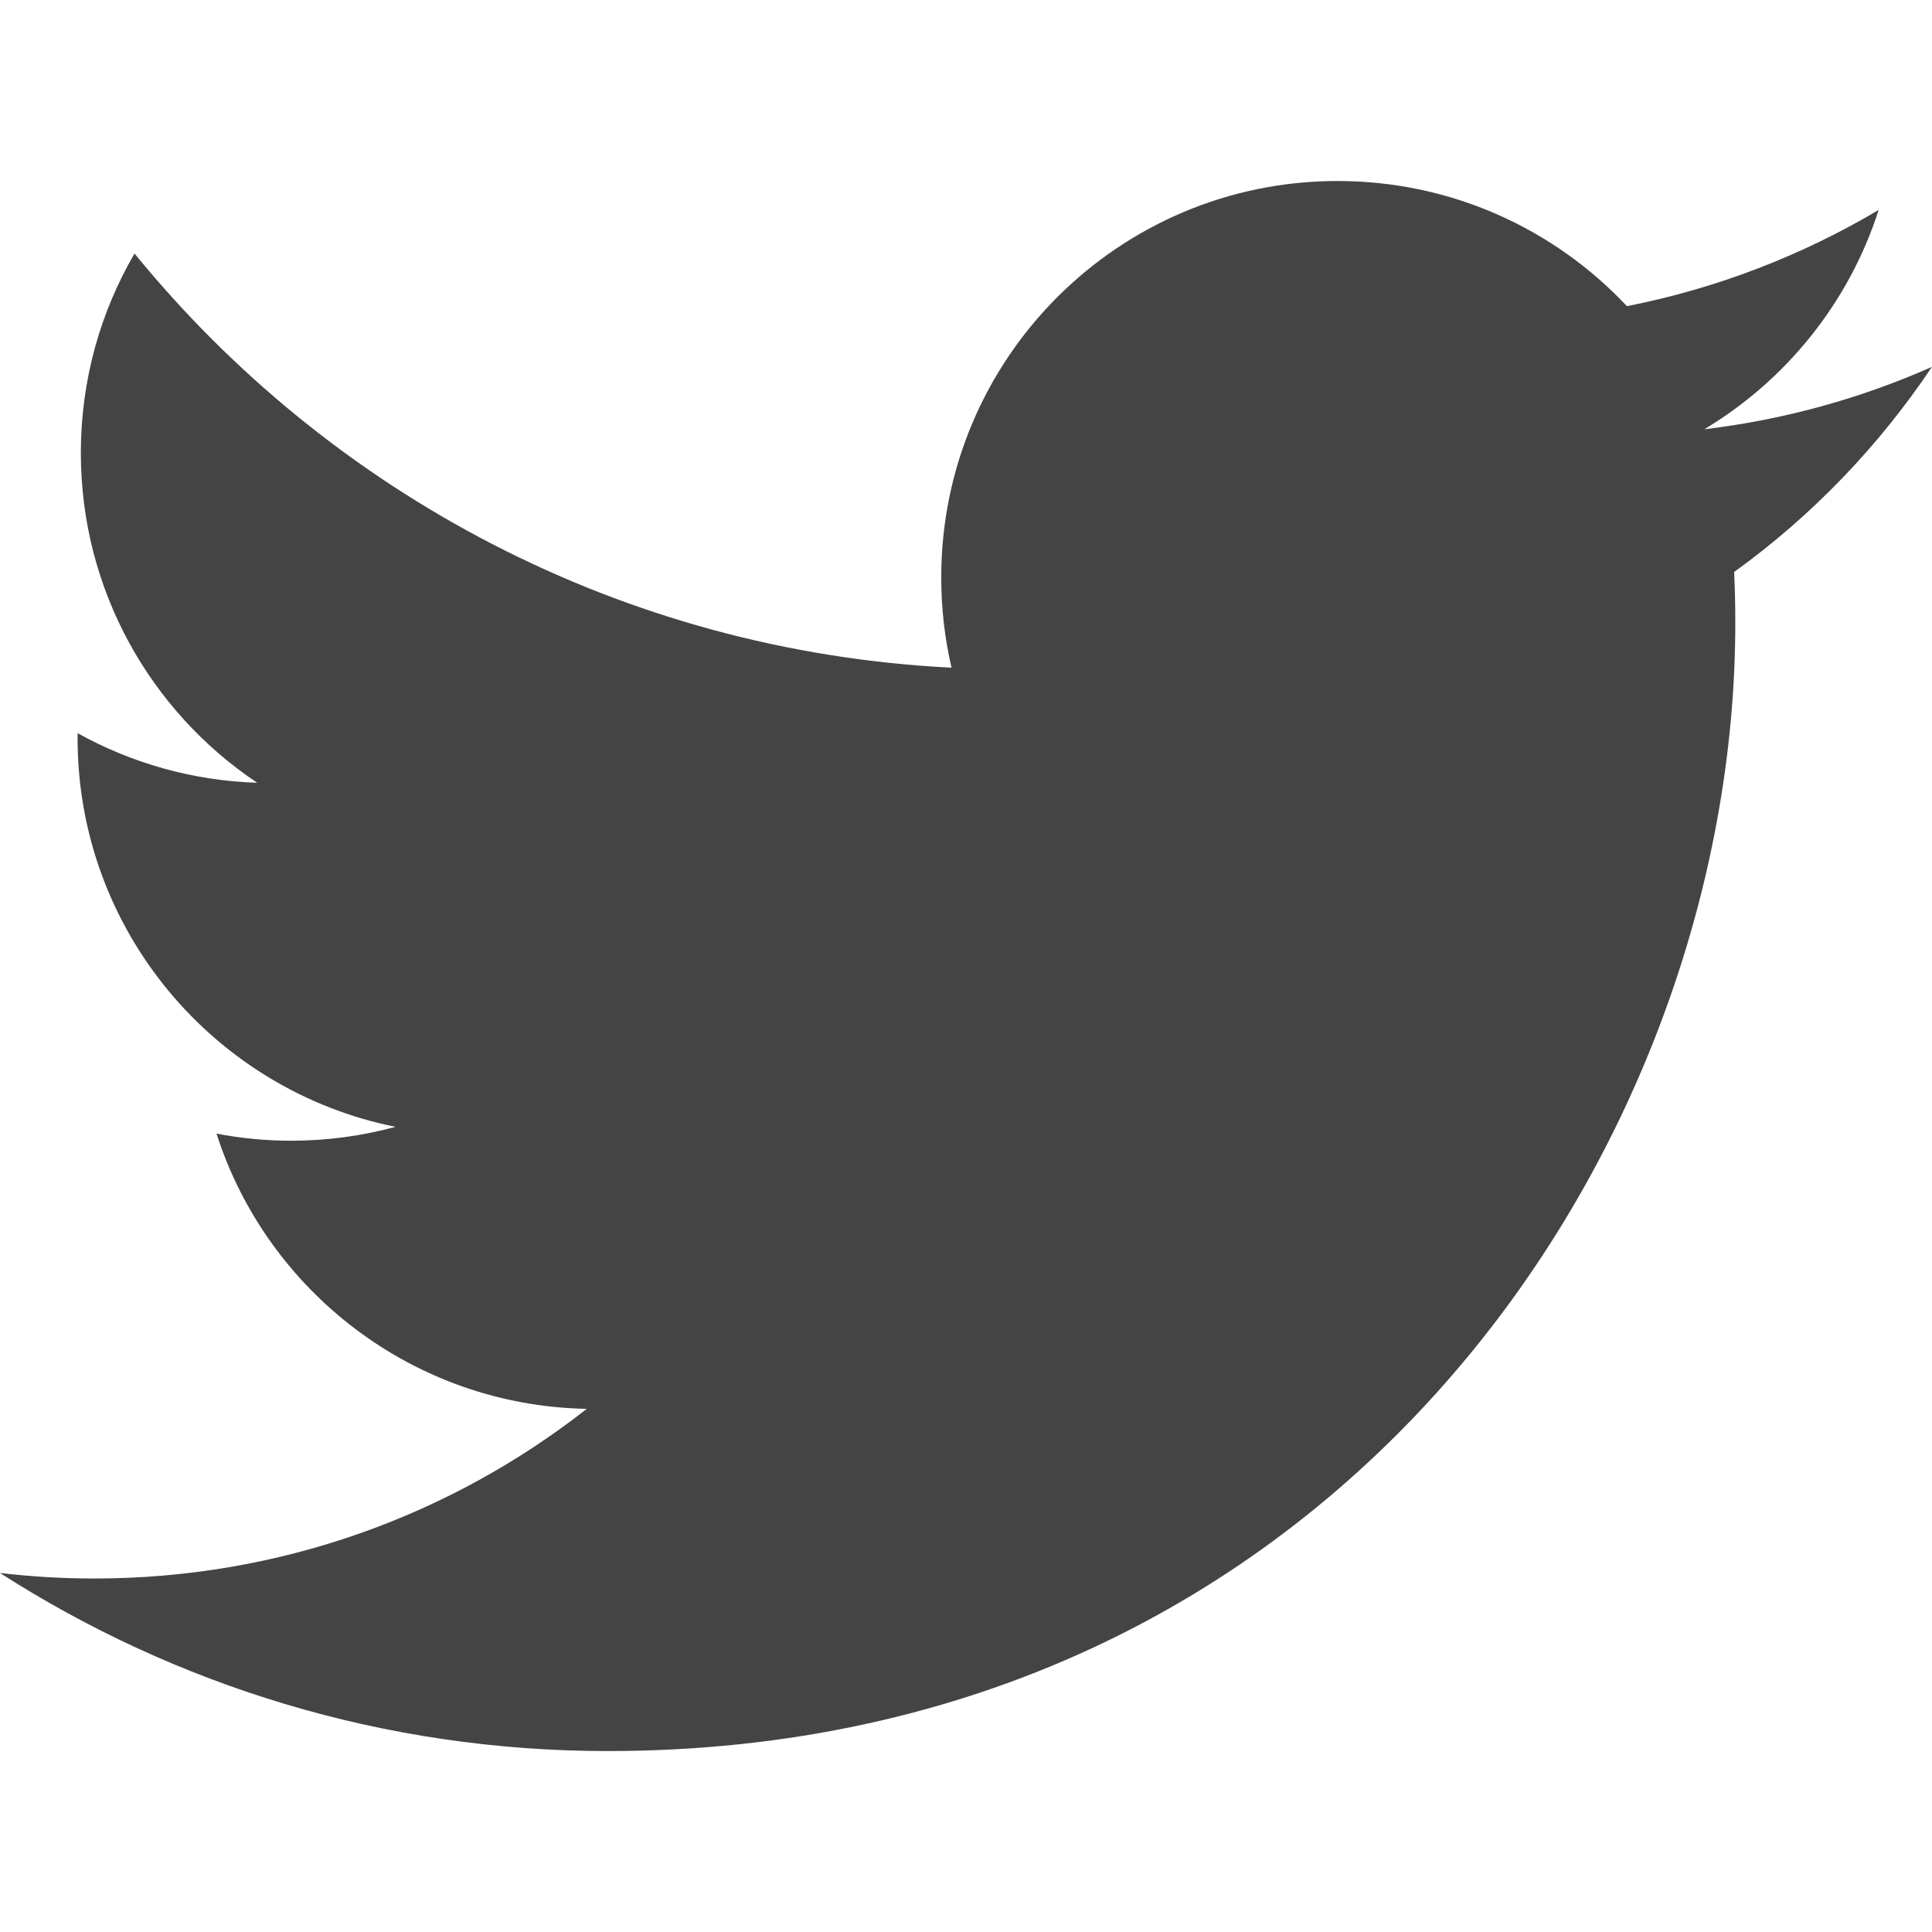
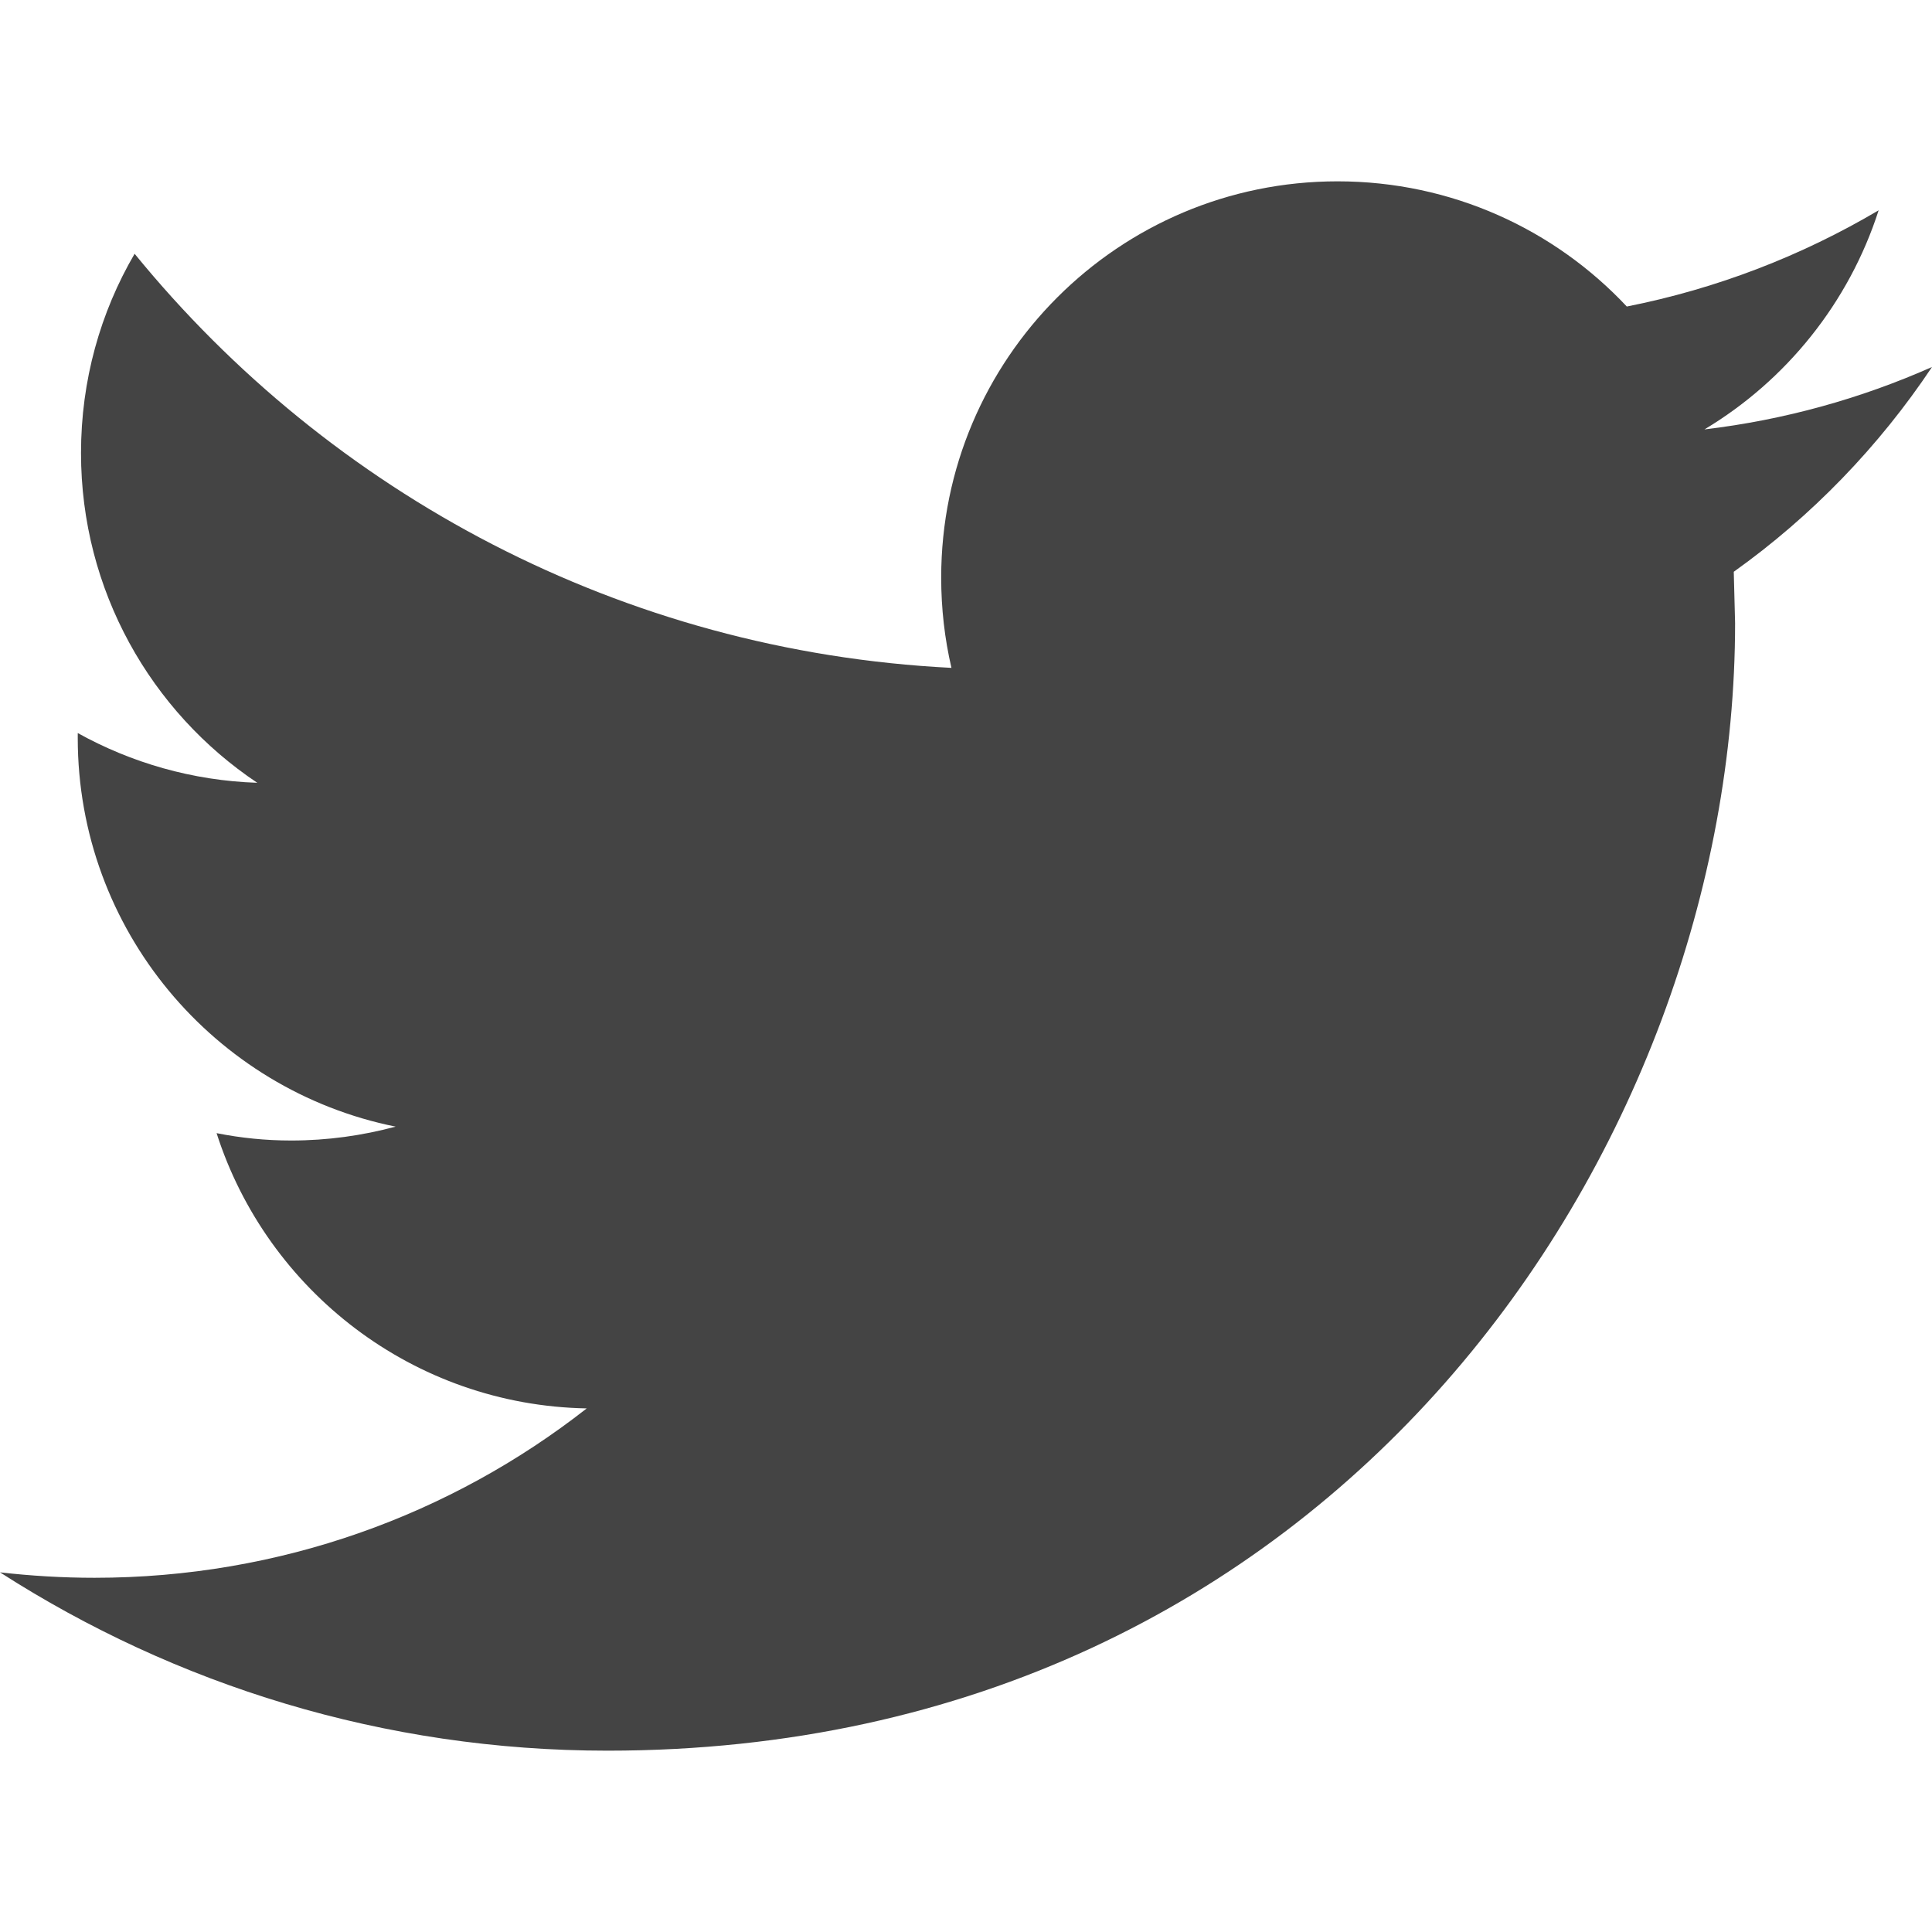
- <svg xmlns="http://www.w3.org/2000/svg" version="1.1" width="32" height="32" viewBox="0 0 32 32">
-   <path fill="#444444" d="M32 6.076c-1.177 0.522-2.443 0.875-3.771 1.034 1.355-0.813 2.396-2.099 2.887-3.632-1.269 0.752-2.674 1.299-4.169 1.593-1.198-1.276-2.904-2.073-4.792-2.073-3.626 0-6.565 2.939-6.565 6.565 0 0.515 0.058 1.016 0.17 1.496-5.456-0.274-10.294-2.888-13.532-6.86-0.565 0.97-0.889 2.097-0.889 3.301 0 2.278 1.159 4.287 2.921 5.465-1.076-0.034-2.088-0.329-2.974-0.821-0.001 0.027-0.001 0.055-0.001 0.083 0 3.181 2.263 5.834 5.266 6.437-0.551 0.15-1.131 0.23-1.73 0.23-0.423 0-0.834-0.041-1.235-0.118 0.835 2.608 3.26 4.506 6.133 4.559-2.247 1.761-5.078 2.81-8.154 2.81-0.53 0-1.052-0.031-1.566-0.092 2.905 1.863 6.356 2.95 10.064 2.95 12.076 0 18.679-10.004 18.679-18.68 0-0.285-0.006-0.568-0.019-0.849 1.283-0.926 2.396-2.082 3.276-3.398z" />
+ <svg xmlns="http://www.w3.org/2000/svg" version="1.1" id="Capa_1" x="0px" y="0px" viewBox="0 0 612 612" style="enable-background:new 0 0 612 612;" xml:space="preserve" width="32px" height="32px">
+   <g>
+     <g>
+       <path d="M612,116.258c-22.525,9.981-46.694,16.75-72.088,19.772c25.929-15.527,45.777-40.155,55.184-69.411    c-24.322,14.379-51.169,24.82-79.775,30.48c-22.907-24.437-55.49-39.658-91.63-39.658c-69.334,0-125.551,56.217-125.551,125.513    c0,9.828,1.109,19.427,3.251,28.606C197.065,206.32,104.556,156.337,42.641,80.386c-10.823,18.51-16.98,40.078-16.98,63.101    c0,43.559,22.181,81.993,55.835,104.479c-20.575-0.688-39.926-6.348-56.867-15.756v1.568c0,60.806,43.291,111.554,100.693,123.104    c-10.517,2.83-21.607,4.398-33.08,4.398c-8.107,0-15.947-0.803-23.634-2.333c15.985,49.907,62.336,86.199,117.253,87.194    c-42.947,33.654-97.099,53.655-155.916,53.655c-10.134,0-20.116-0.612-29.944-1.721c55.567,35.681,121.536,56.485,192.438,56.485    c230.948,0,357.188-191.291,357.188-357.188l-0.421-16.253C573.872,163.526,595.211,141.422,612,116.258z" fill="#444444" />
+     </g>
+   </g>
+   <g>
+ </g>
+   <g>
+ </g>
+   <g>
+ </g>
+   <g>
+ </g>
+   <g>
+ </g>
+   <g>
+ </g>
+   <g>
+ </g>
+   <g>
+ </g>
+   <g>
+ </g>
+   <g>
+ </g>
+   <g>
+ </g>
+   <g>
+ </g>
+   <g>
+ </g>
+   <g>
+ </g>
+   <g>
+ </g>
</svg>
